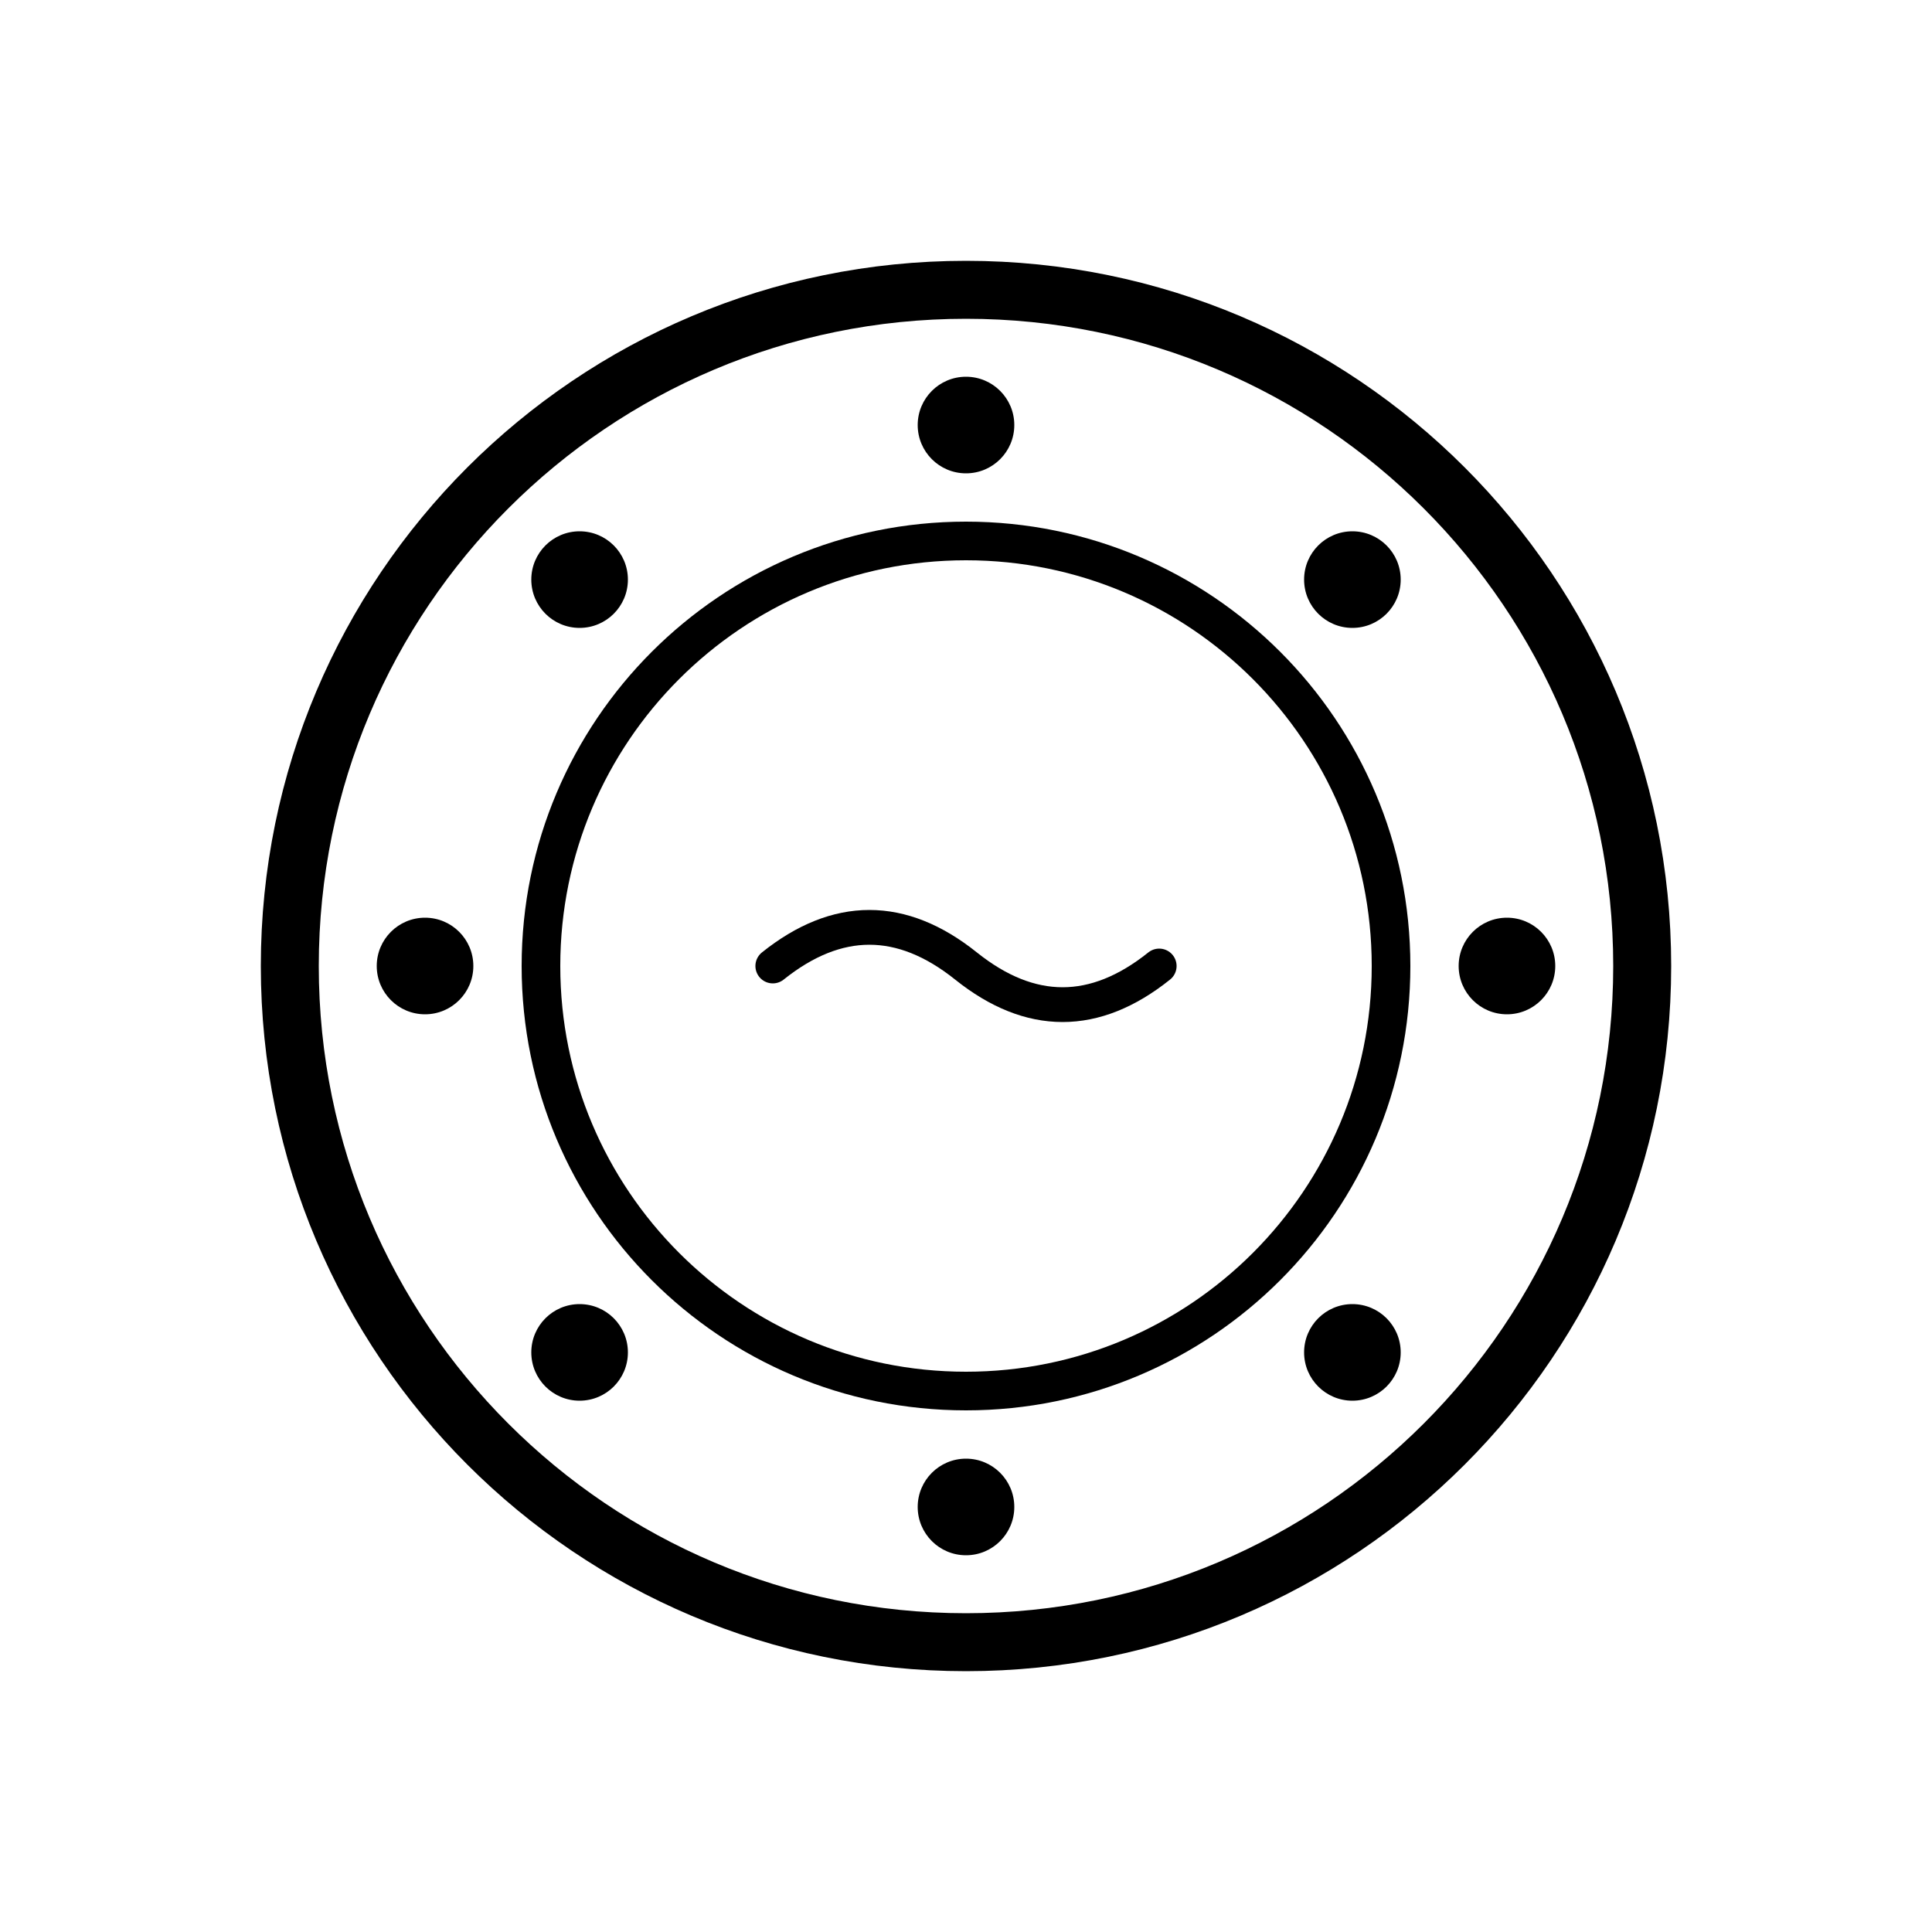
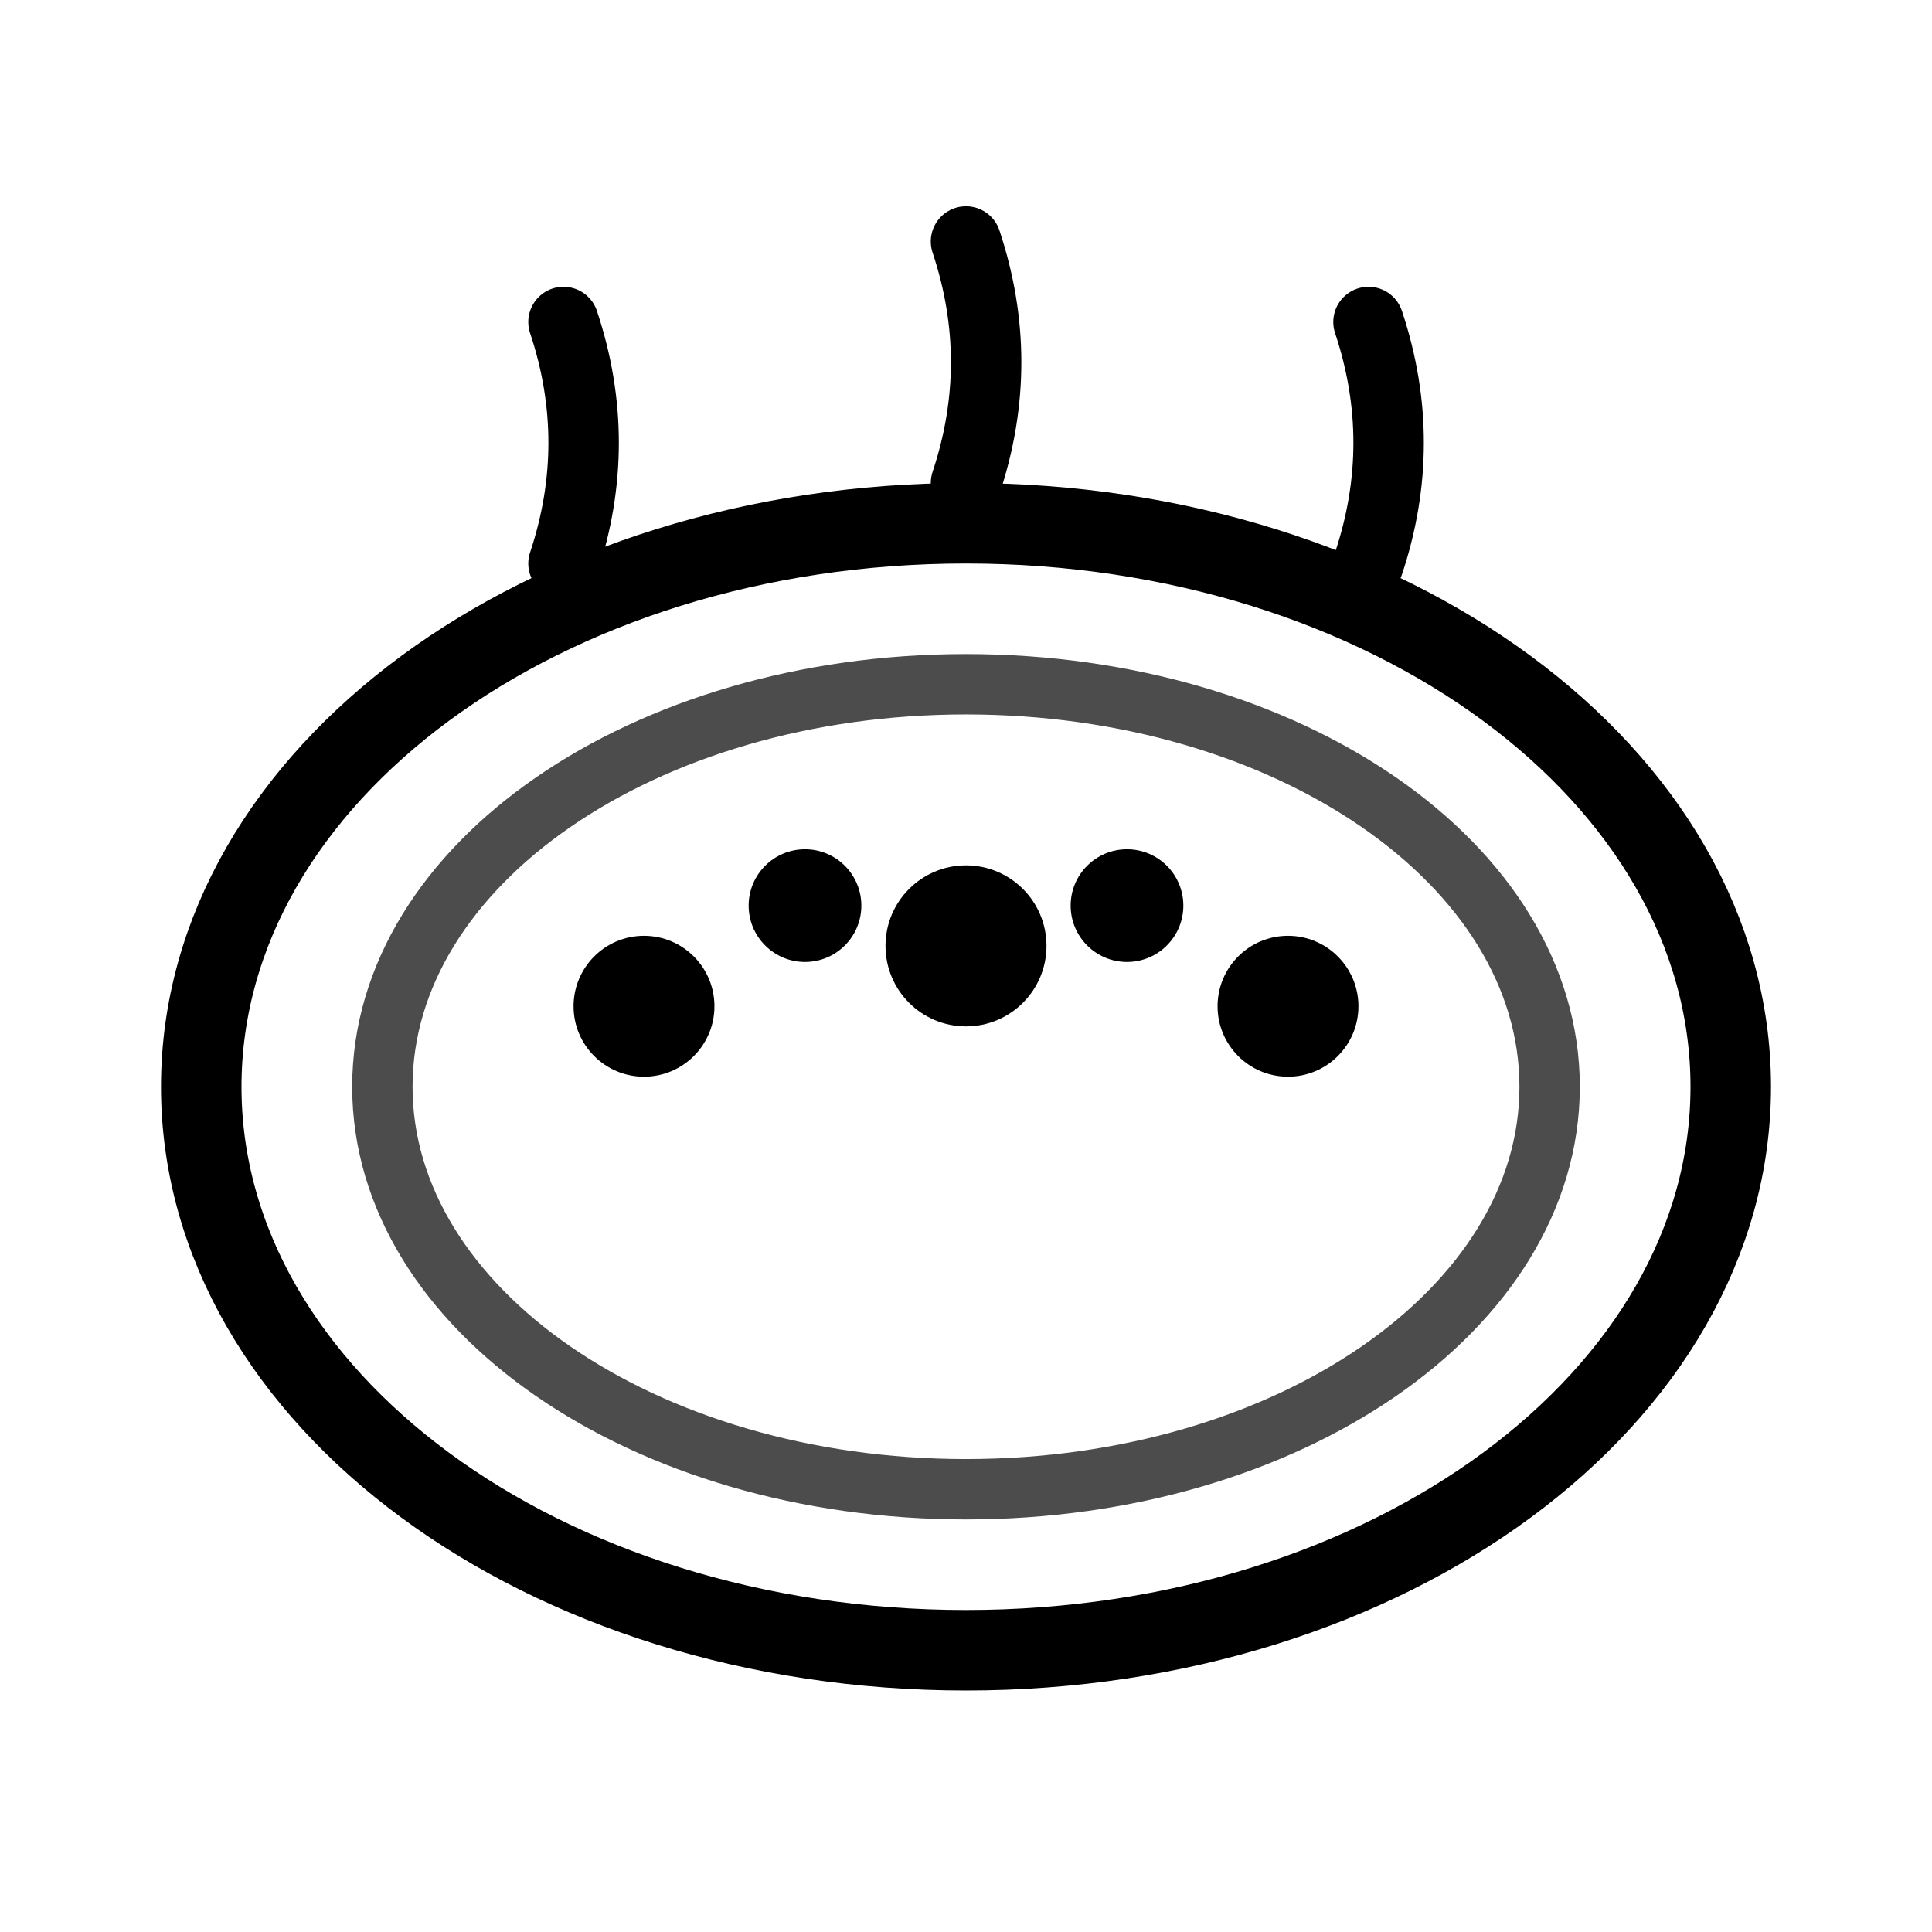
- <svg xmlns="http://www.w3.org/2000/svg" viewBox="0 0 100 100">
-   <circle cx="50" cy="50" r="35" fill="none" stroke="currentColor" stroke-width="3" />
-   <circle cx="50" cy="50" r="22" fill="none" stroke="currentColor" stroke-width="2" />
-   <circle cx="50" cy="22" r="2.5" fill="currentColor" />
-   <circle cx="70" cy="30" r="2.5" fill="currentColor" />
-   <circle cx="78" cy="50" r="2.5" fill="currentColor" />
-   <circle cx="70" cy="70" r="2.5" fill="currentColor" />
-   <circle cx="50" cy="78" r="2.5" fill="currentColor" />
-   <circle cx="30" cy="70" r="2.5" fill="currentColor" />
-   <circle cx="22" cy="50" r="2.5" fill="currentColor" />
-   <circle cx="30" cy="30" r="2.5" fill="currentColor" />
-   <path d="M40 50 Q45 46 50 50 Q55 54 60 50" stroke="currentColor" stroke-width="1.8" fill="none" stroke-linecap="round" />
+ <svg xmlns="http://www.w3.org/2000/svg" viewBox="0 0 960 960">
+   <ellipse cx="480" cy="540" rx="380" ry="280" fill="none" stroke="currentColor" stroke-width="40" />
+   <ellipse cx="480" cy="540" rx="290" ry="200" fill="none" stroke="currentColor" stroke-width="30" opacity="0.7" />
+   <circle cx="320" cy="500" r="35" fill="currentColor" />
+   <circle cx="400" cy="450" r="28" fill="currentColor" />
+   <circle cx="480" cy="470" r="40" fill="currentColor" />
+   <circle cx="560" cy="450" r="28" fill="currentColor" />
+   <circle cx="640" cy="500" r="35" fill="currentColor" />
+   <path d="M280 280 Q300 220 280 160" stroke="currentColor" stroke-width="35" fill="none" stroke-linecap="round" />
+   <path d="M480 240 Q500 180 480 120" stroke="currentColor" stroke-width="35" fill="none" stroke-linecap="round" />
+   <path d="M680 280 Q700 220 680 160" stroke="currentColor" stroke-width="35" fill="none" stroke-linecap="round" />
</svg>
